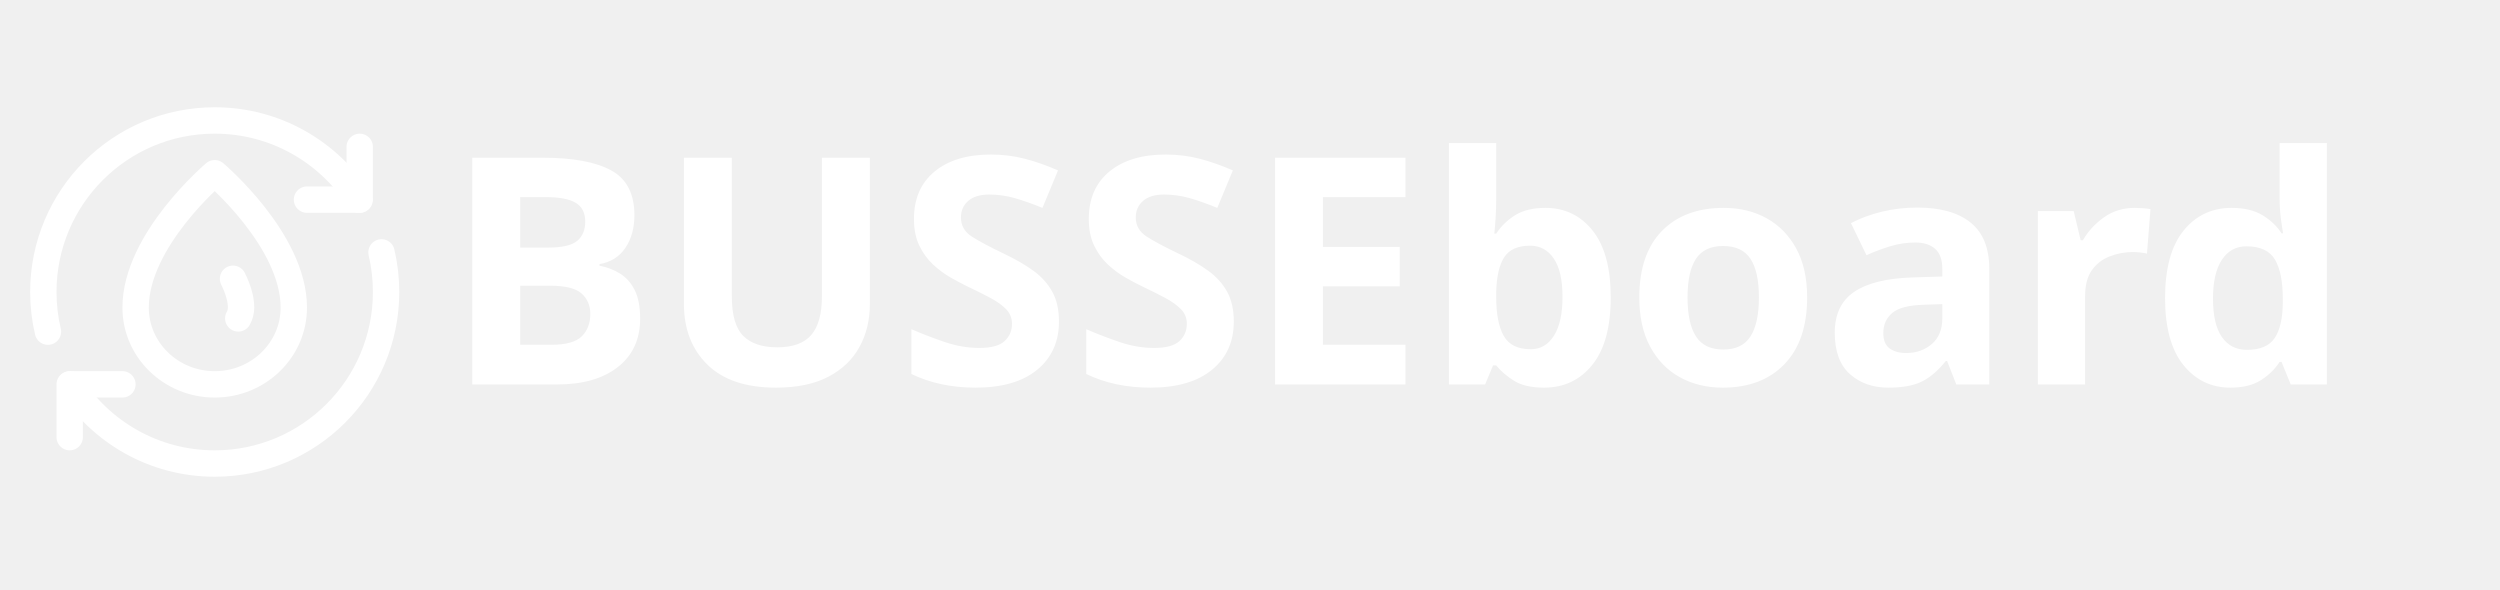
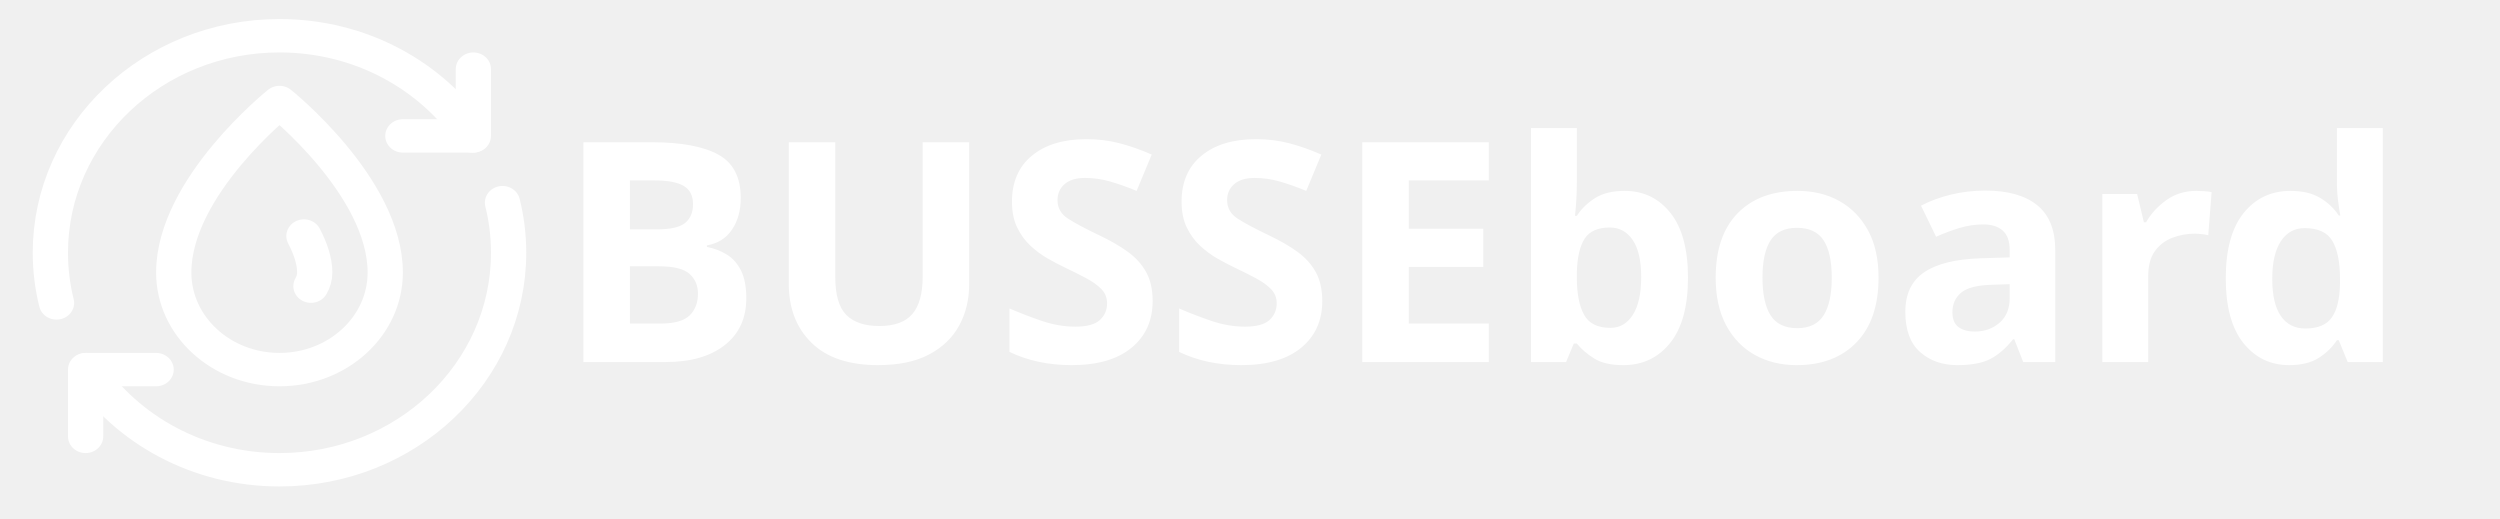
- <svg xmlns="http://www.w3.org/2000/svg" width="1281" height="302" overflow="hidden">
-   <defs>
-     <clipPath id="clip0">
-       <path d="M74 106 1355 106 1355 408 74 408Z" fill-rule="evenodd" clip-rule="evenodd" />
-     </clipPath>
-     <clipPath id="clip1">
-       <path d="M75 107 1355 107 1355 408 75 408Z" fill-rule="evenodd" clip-rule="evenodd" />
-     </clipPath>
-     <clipPath id="clip2">
-       <path d="M75 107 1356 107 1356 408 75 408Z" fill-rule="evenodd" clip-rule="evenodd" />
-     </clipPath>
-     <clipPath id="clip3">
-       <path d="M75 106 1356 106 1356 452 75 452Z" fill-rule="evenodd" clip-rule="evenodd" />
-     </clipPath>
-     <clipPath id="clip4">
-       <path d="M75 106 1356 106 1356 452 75 452Z" fill-rule="evenodd" clip-rule="evenodd" />
-     </clipPath>
-     <clipPath id="clip5">
-       <path d="M75 147 293 147 293 364 75 364Z" fill-rule="evenodd" clip-rule="evenodd" />
-     </clipPath>
-     <clipPath id="clip6">
-       <path d="M75 147 293 147 293 364 75 364Z" fill-rule="evenodd" clip-rule="evenodd" />
-     </clipPath>
-     <clipPath id="clip7">
-       <path d="M75 147 293 147 293 364 75 364Z" fill-rule="evenodd" clip-rule="evenodd" />
-     </clipPath>
-     <clipPath id="clip8">
-       <path d="M75 147 293 147 293 364 75 364Z" fill-rule="evenodd" clip-rule="evenodd" />
-     </clipPath>
-   </defs>
-   <g clip-path="url(#clip0)" transform="translate(-74 -106)">
-     <g clip-path="url(#clip1)">
-       <g clip-path="url(#clip2)">
-         <g clip-path="url(#clip3)">
-           <g clip-path="url(#clip4)">
-             <text fill="#FFFFFF" font-family="Aharoni,Aharoni_MSFontService,sans-serif" font-weight="700" font-size="173" transform="matrix(0.939794 0 0 0.940654 301.362 303)">BUSSEboard</text>
-             <g clip-path="url(#clip5)">
-               <g clip-path="url(#clip6)">
-                 <g clip-path="url(#clip7)">
-                   <g clip-path="url(#clip8)">
-                     <path d="M51.63 590.25 51.63 563.231 78.649 563.231" stroke="#FFFFFF" stroke-width="13.509" stroke-linecap="round" stroke-linejoin="round" stroke-miterlimit="10" fill="none" transform="matrix(1 0 -0 1.00091 58.0837 -260.799)" />
-                     <path d="M211.394 495.676C212.934 502.181 213.745 508.969 213.745 515.947 213.745 564.446 174.431 603.76 125.932 603.76 94.847 603.76 67.537 587.608 51.934 563.244" stroke="#FFFFFF" stroke-width="13.509" stroke-linecap="round" stroke-linejoin="round" stroke-miterlimit="10" fill="none" transform="matrix(1 0 -0 1.00091 58.0837 -260.799)" />
-                     <path d="M200.235 441.645 200.235 468.664 173.216 468.664" stroke="#FFFFFF" stroke-width="13.509" stroke-linecap="round" stroke-linejoin="round" stroke-miterlimit="10" fill="none" transform="matrix(1 0 -0 1.00091 58.0837 -260.799)" />
-                     <path d="M40.478 536.245C38.938 529.726 38.12 522.932 38.12 515.947 38.12 467.448 77.433 428.136 125.932 428.136 157.025 428.136 184.341 444.293 199.944 468.671" stroke="#FFFFFF" stroke-width="13.509" stroke-linecap="round" stroke-linejoin="round" stroke-miterlimit="10" fill="none" transform="matrix(1 0 -0 1.00091 58.0837 -260.799)" />
-                     <path d="M125.932 563.231C148.317 563.231 166.461 545.634 166.461 523.932 166.461 489.34 125.932 455.155 125.932 455.155 125.932 455.155 85.404 489.34 85.404 523.932 85.404 545.634 103.547 563.231 125.932 563.231Z" stroke="#FFFFFF" stroke-width="13.509" stroke-linecap="round" stroke-linejoin="round" stroke-miterlimit="10" fill="none" transform="matrix(1 0 -0 1.00091 58.0837 -260.799)" />
-                     <path d="M135.308 509.179C137.842 514.305 139.442 519.378 139.442 523.932 139.442 525.917 138.922 527.795 137.997 529.463" stroke="#FFFFFF" stroke-width="13.509" stroke-linecap="round" stroke-linejoin="round" stroke-miterlimit="10" fill="none" transform="matrix(1 0 -0 1.00091 58.0837 -260.799)" />
-                   </g>
-                 </g>
-               </g>
-             </g>
-           </g>
-         </g>
-       </g>
+ <svg xmlns="http://www.w3.org/2000/svg" width="1543" height="320">
+   <g>
+     <rect fill="none" id="canvas_background" height="322" width="1545" y="-1" x="-1" />
+   </g>
+   <g>
+     <g stroke="null" transform="matrix(1.208709,0,0,1.144786,5.945157,7.216691) " id="SvgjsG1072">
+       <svg y="-14.034" x="-6.204" stroke="null" id="svg_1" height="288" width="288" viewBox="0 0 32 32">
+         <polyline stroke="#ffffff" id="svg_2" points="5 27 5 23 9 23" stroke-width="2" stroke-miterlimit="10" stroke-linejoin="round" stroke-linecap="round" fill="none" />
+         <path stroke="#ffffff" id="svg_3" class="colorStroke000 svgStroke" d="m28.652,12.999c0.228,0.963 0.348,1.968 0.348,3.001c0,7.18 -5.82,13 -13,13c-4.602,0 -8.645,-2.391 -10.955,-5.998" stroke-width="2" stroke-miterlimit="10" stroke-linejoin="round" stroke-linecap="round" fill="none" />
+         <polyline stroke="#ffffff" id="svg_4" points="27 5 27 9 23 9" stroke-width="2" stroke-miterlimit="10" stroke-linejoin="round" stroke-linecap="round" fill="none" />
+         <path stroke="#ffffff" id="svg_5" class="colorStroke000 svgStroke" d="m3.349,19.005c-0.228,-0.965 -0.349,-1.971 -0.349,-3.005c0,-7.18 5.82,-13 13,-13c4.603,0 8.647,2.392 10.957,6.001" stroke-width="2" stroke-miterlimit="10" stroke-linejoin="round" stroke-linecap="round" fill="none" />
+         <path stroke="#ffffff" id="svg_6" class="colorStroke000 svgStroke" d="m16,23c3.314,0 6,-2.605 6,-5.818c0,-5.121 -6,-10.182 -6,-10.182s-6,5.061 -6,10.182c0,3.213 2.686,5.818 6,5.818z" stroke-width="2" stroke-miterlimit="10" stroke-linejoin="round" stroke-linecap="round" fill="none" />
+         <path stroke="#ffffff" id="svg_7" class="colorStroke000 svgStroke" d="m17.388,14.998c0.375,0.759 0.612,1.51 0.612,2.184c0,0.294 -0.077,0.572 -0.214,0.819" stroke-width="2" stroke-miterlimit="10" stroke-linejoin="round" stroke-linecap="round" fill="none" />
+       </svg>
    </g>
+     <text font-weight="bold" xml:space="preserve" text-anchor="start" font-family="Oswald, sans-serif" font-size="190" id="svg_8" y="223.453" x="343" stroke-width="0" stroke="#000" fill="#ffffff">BUSSEboard</text>
  </g>
</svg>
